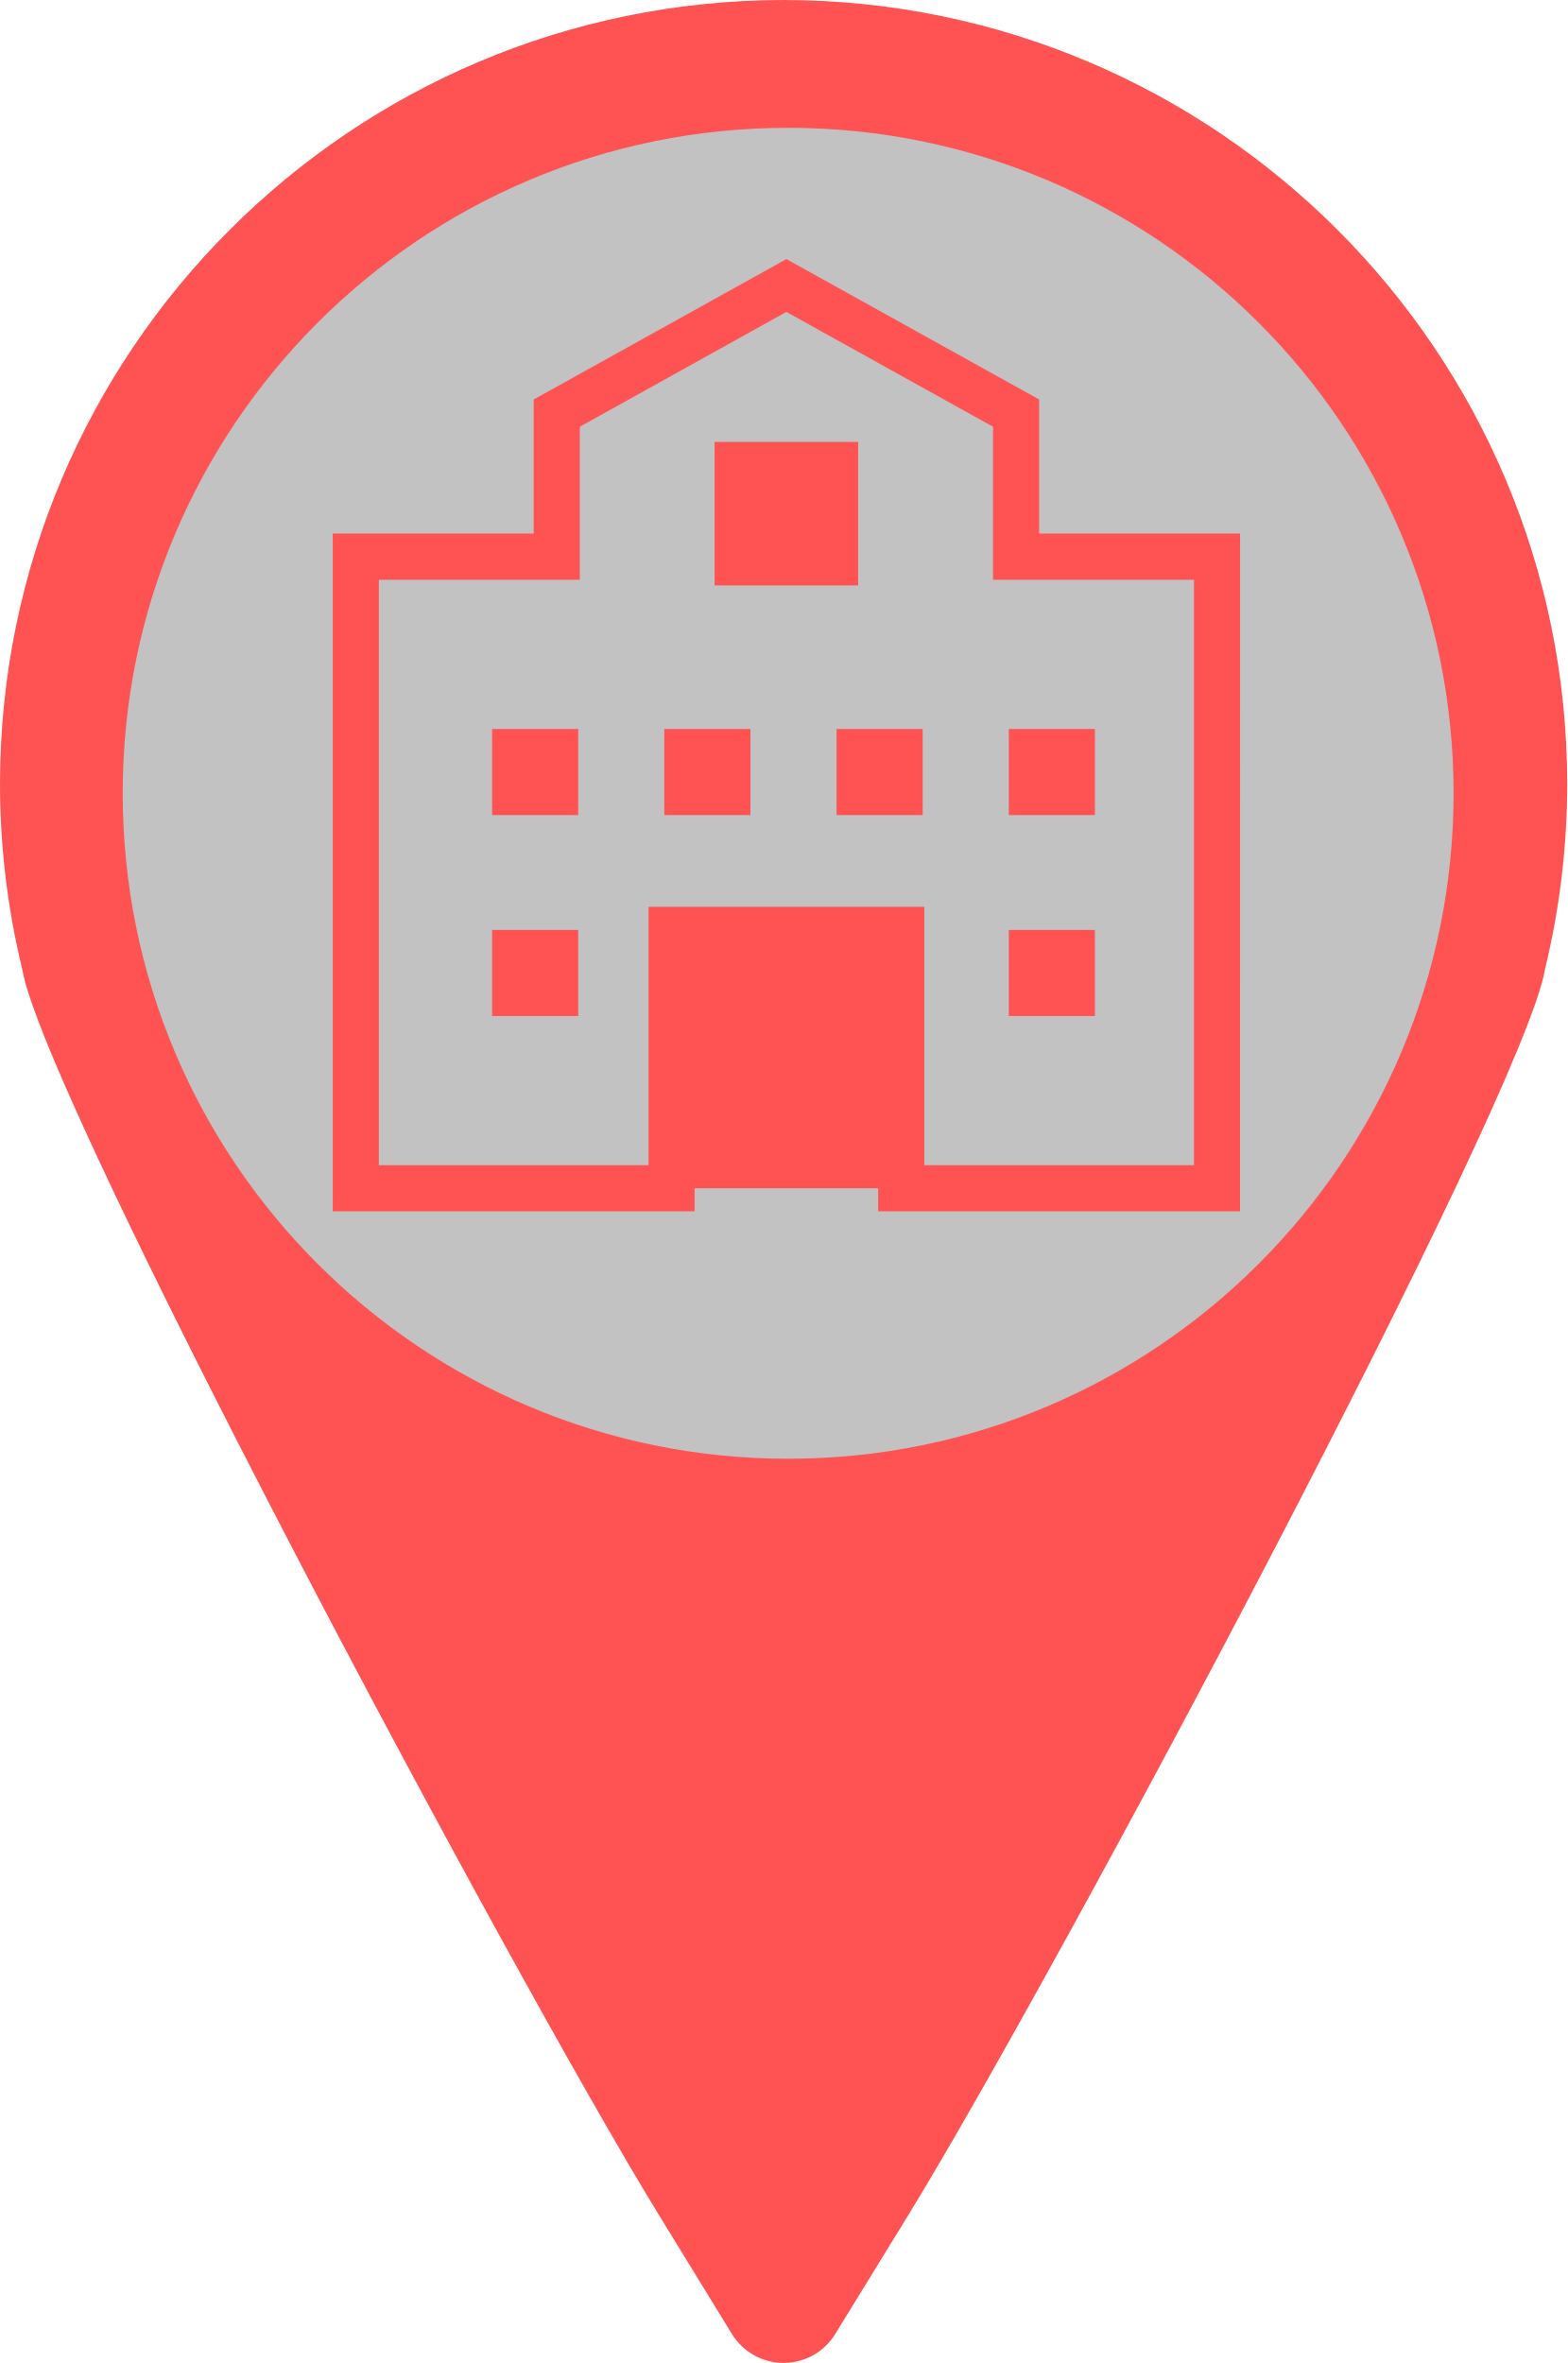
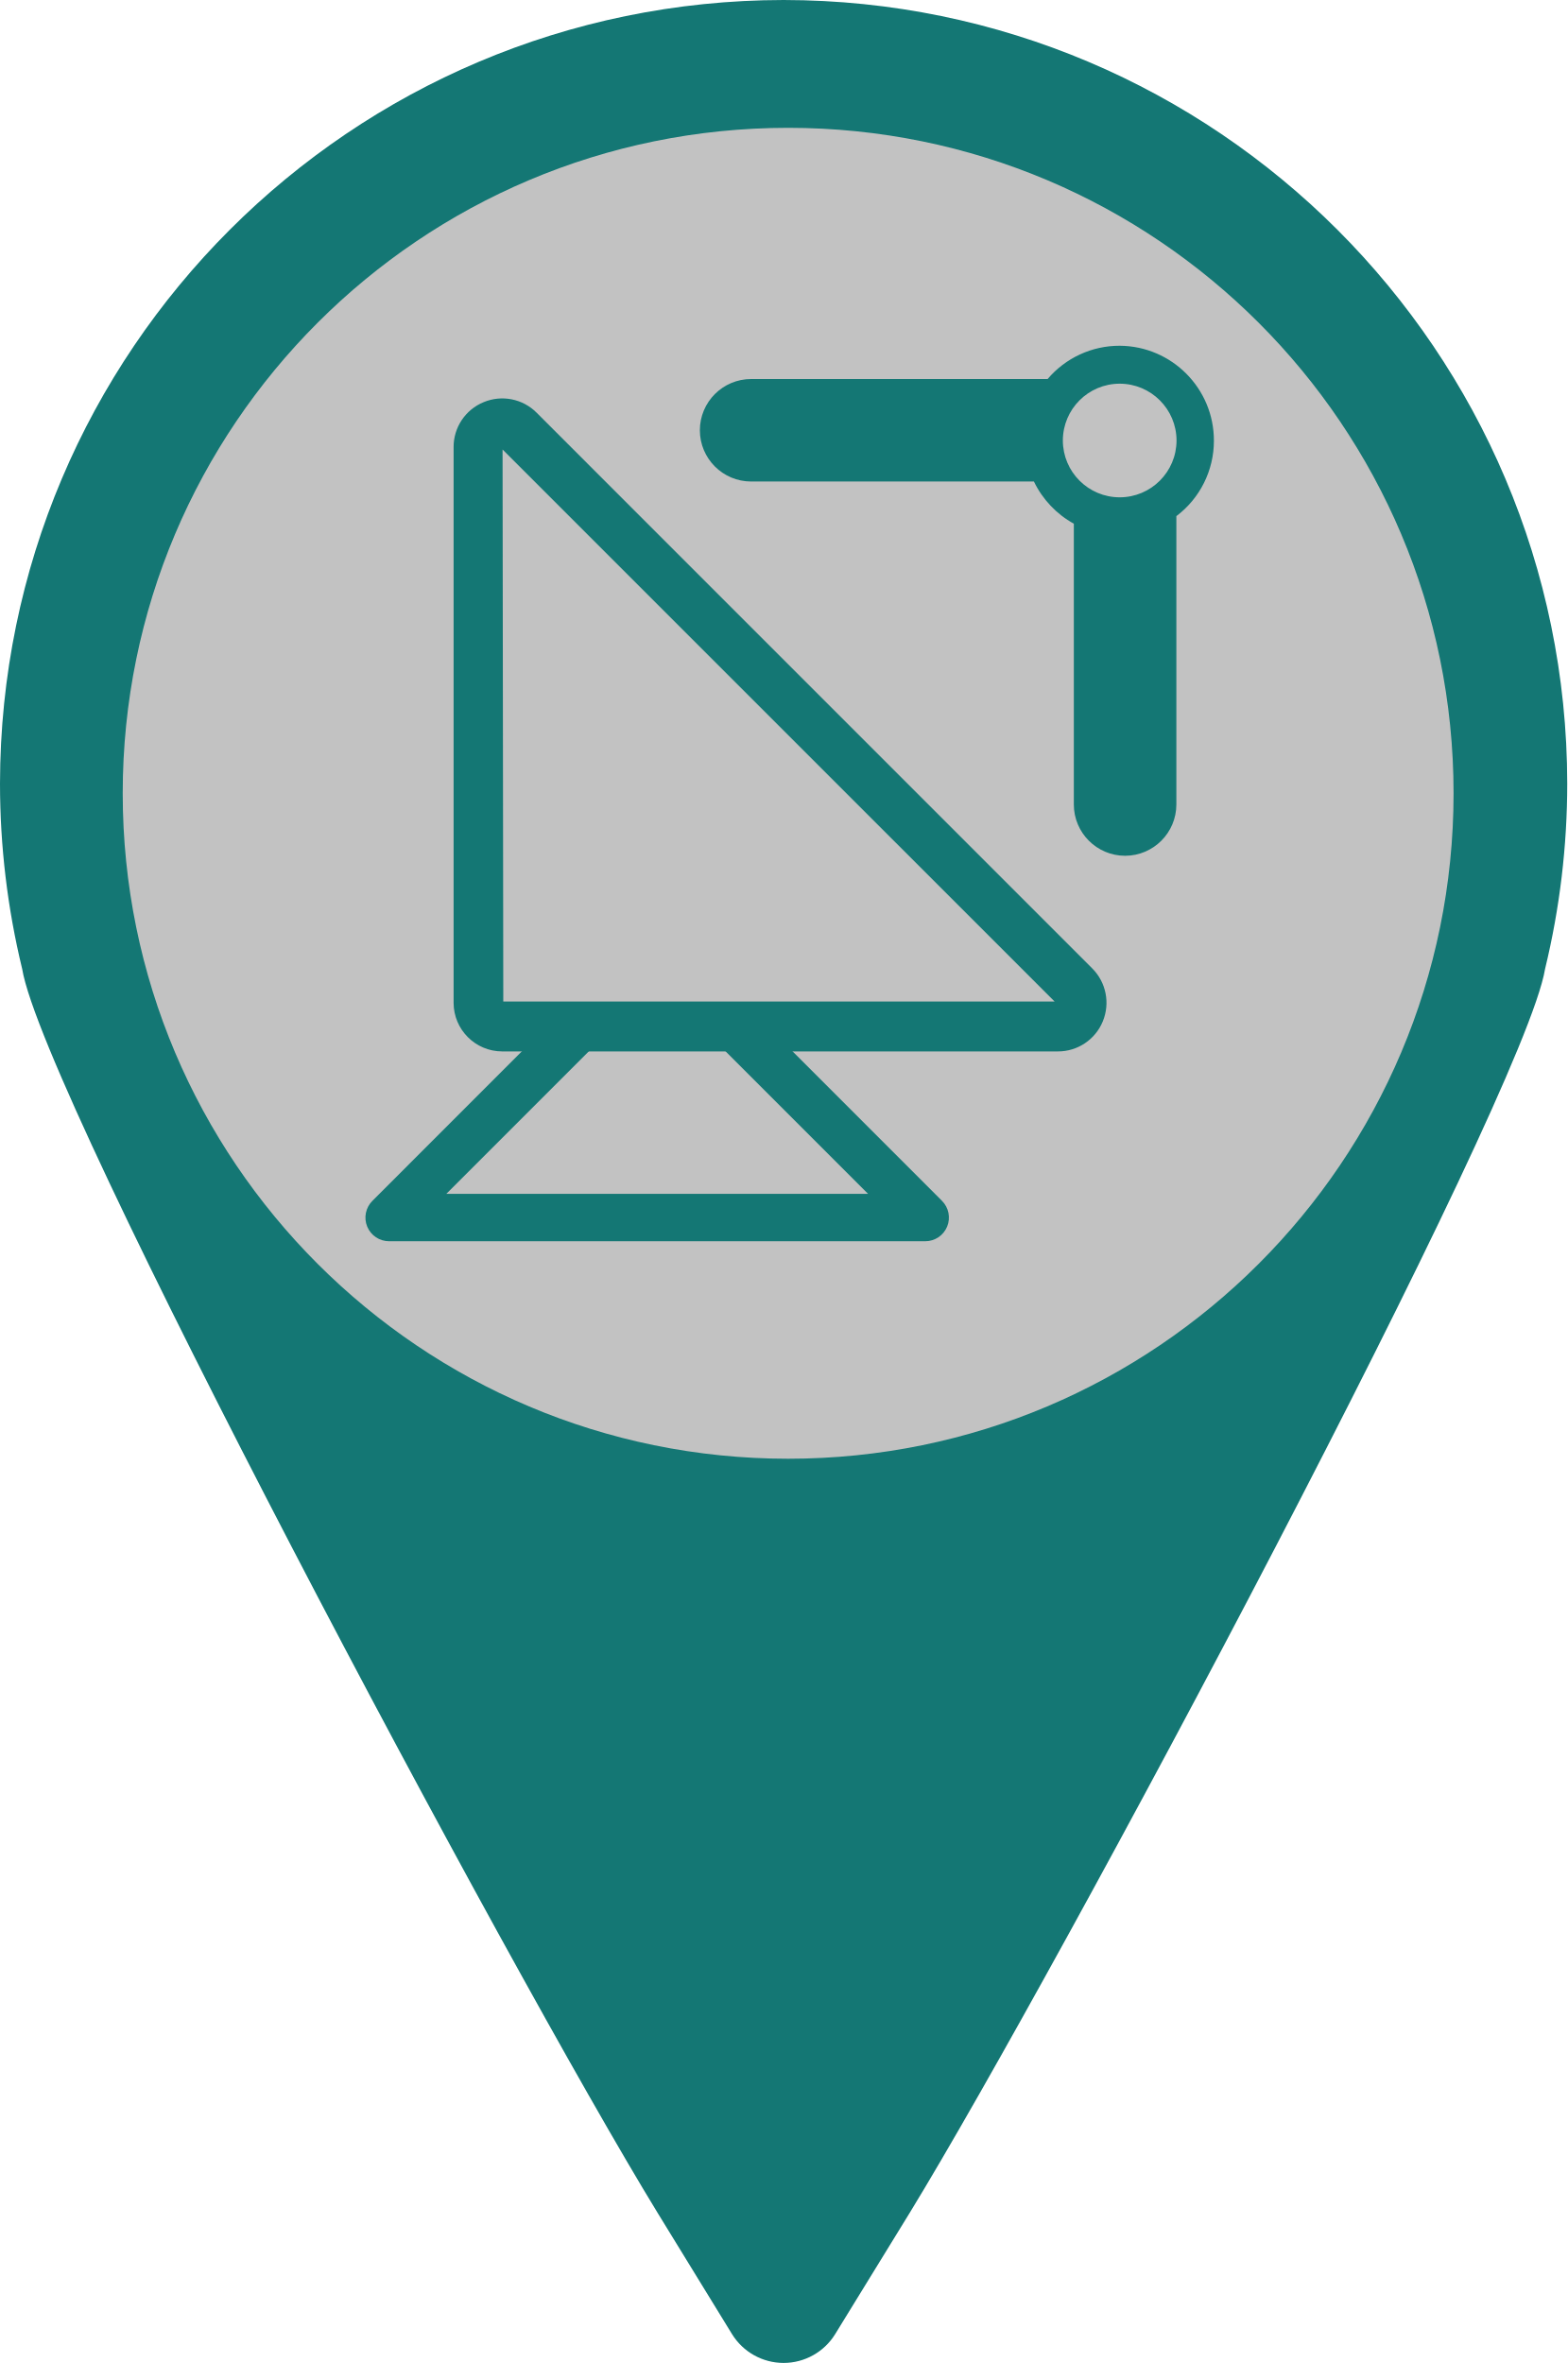
<svg xmlns="http://www.w3.org/2000/svg" width="28.264" height="42.611" viewBox="0 0 28.264 42.611">
  <defs>
    <style>
      .cls-1 {
-         fill: #ff5353;
+         fill: #147774;
      }

      .cls-2 {
        fill: #c2c2c2;
      }
    </style>
  </defs>
-   <g id="ЕСПД_2" transform="translate(22482.264 2500)">
-     <g id="Group_1004" data-name="Group 1004" transform="translate(-23036.051 -2653.695)">
-       <path id="Path_1356" data-name="Path 1356" class="cls-1" d="M416.423-183.476c2.682-4.386,11.08-20.137,11.457-22.429a14.211,14.211,0,0,0,.4-3.342,14.148,14.148,0,0,0-14.132-14.131,14.147,14.147,0,0,0-14.131,14.131,14.19,14.19,0,0,0,.4,3.342c.377,2.292,8.775,18.043,11.458,22.429l1.344,2.19a1.094,1.094,0,0,0,.929.518,1.094,1.094,0,0,0,.929-.518Z" transform="translate(153.77 377.073)" />
-       <g id="Component_88_28" data-name="Component 88 – 28" transform="translate(556 156)">
-         <path id="Path_1560" data-name="Path 1560" class="cls-2" d="M12,0A12,12,0,1,1,0,12,12,12,0,0,1,12,0Z" />
-       </g>
+   <g id="СЗО_2" transform="translate(-553.787 -153.695)">
+     <path id="Path_1356" data-name="Path 1356" class="cls-1" d="M416.423-183.476c2.682-4.386,11.08-20.137,11.457-22.429a14.211,14.211,0,0,0,.4-3.342,14.148,14.148,0,0,0-14.132-14.131,14.147,14.147,0,0,0-14.131,14.131,14.19,14.19,0,0,0,.4,3.342c.377,2.292,8.775,18.043,11.458,22.429l1.344,2.19a1.094,1.094,0,0,0,.929.518,1.094,1.094,0,0,0,.929-.518Z" transform="translate(153.77 377.073)" />
+     <g id="Component_88_33" data-name="Component 88 – 33" transform="translate(556 156)">
+       <path id="Path_1560" data-name="Path 1560" class="cls-2" d="M12,0A12,12,0,1,1,0,12,12,12,0,0,1,12,0Z" />
    </g>
-     <g id="Group_1005" data-name="Group 1005" transform="translate(-1592.322 261.211)">
-       <g id="Group_840" data-name="Group 840" transform="translate(-20883.941 -2756.537)">
-         <path id="Path_1481" data-name="Path 1481" class="cls-1" d="M-3269.354,1922.122h-6.526v-4.658h-3.31v4.658h-6.526V1909.9h3.624v-2.417l4.557-2.532,4.558,2.532v2.417h3.624Zm-5.694-.832h4.863v-10.556h-3.624v-2.76l-3.726-2.07-3.725,2.07v2.76h-3.624v10.556h4.863v-4.659h4.973Z" transform="translate(3285.716 -1904.953)" />
-       </g>
-       <g id="Group_843" data-name="Group 843" transform="translate(-20877.445 -2744.442)">
-         <rect id="Rectangle_2697" data-name="Rectangle 2697" class="cls-1" width="3.368" height="4.659" />
-       </g>
-       <g id="Group_844" data-name="Group 844" transform="translate(-20881.068 -2753.242)">
-         <path id="Path_1483" data-name="Path 1483" class="cls-1" d="M-3273.792,1927.189h-1.553v-1.553h1.553Zm0-3.624h-1.553v-1.553h1.553Zm3.106,0h-1.554v-1.553h1.554Zm-.647-4.141v-2.588h2.589v2.588Zm3.753,4.141h-1.553v-1.553h1.553Zm3.106,3.624h-1.553v-1.553h1.553Zm0-3.624h-1.553v-1.553h1.553Z" transform="translate(3275.346 -1916.836)" />
+     <g id="Component_90_17" data-name="Component 90 – 17" transform="translate(560.377 159.93)">
+       <g id="Group_988" data-name="Group 988" transform="translate(20882.629 2718.464)">
+         <g id="Group_914" data-name="Group 914" transform="translate(-20882.629 -2718.464)">
+           <g id="Group_911" data-name="Group 911" transform="translate(1.589 0.95)">
+             <g id="Group_910" data-name="Group 910">
+               <path id="Path_1540" data-name="Path 1540" class="cls-1" d="M-3263.926,2082.322h-10.02a.878.878,0,0,1-.876-.877v-10.02a.873.873,0,0,1,.542-.811.873.873,0,0,1,.955.19l10.02,10.021a.877.877,0,0,1,.19.956A.873.873,0,0,1-3263.926,2082.322Zm-10-.9h9.942l-9.955-9.954Z" transform="translate(3274.823 -2070.547)" />
+             </g>
+           </g>
+           <g id="Group_912" data-name="Group 912" transform="translate(6.036 0)">
+             <path id="Path_1541" data-name="Path 1541" class="cls-1" d="M-3252.433,2067.381a1.7,1.7,0,0,0-1.3.6h-5.347a.925.925,0,0,0-.924.924.925.925,0,0,0,.924.924h5.1a1.726,1.726,0,0,0,.72.761v5.063a.926.926,0,0,0,.925.925.926.926,0,0,0,.924-.925v-5.2a1.7,1.7,0,0,0,.677-1.358A1.71,1.71,0,0,0-3252.433,2067.381Zm0,2.733a1.026,1.026,0,0,1-1.025-1.024,1.026,1.026,0,0,1,1.025-1.025,1.026,1.026,0,0,1,1.025,1.025A1.026,1.026,0,0,1-3252.433,2070.114Z" transform="translate(3259.999 -2067.381)" />
+           </g>
+           <g id="Group_913" data-name="Group 913" transform="translate(0 12.275)">
+             <path id="Path_1542" data-name="Path 1542" class="cls-1" d="M-3280.088,2111.909a.427.427,0,0,0,.395.264h9.668a.427.427,0,0,0,.395-.264.427.427,0,0,0-.093-.465l-3.143-3.144h-1.208l3.018,3.018h-7.605l3.018-3.018h-1.208l-3.143,3.144A.427.427,0,0,0-3280.088,2111.909Z" transform="translate(3280.12 -2108.3)" />
+           </g>
+         </g>
      </g>
    </g>
  </g>
</svg>
